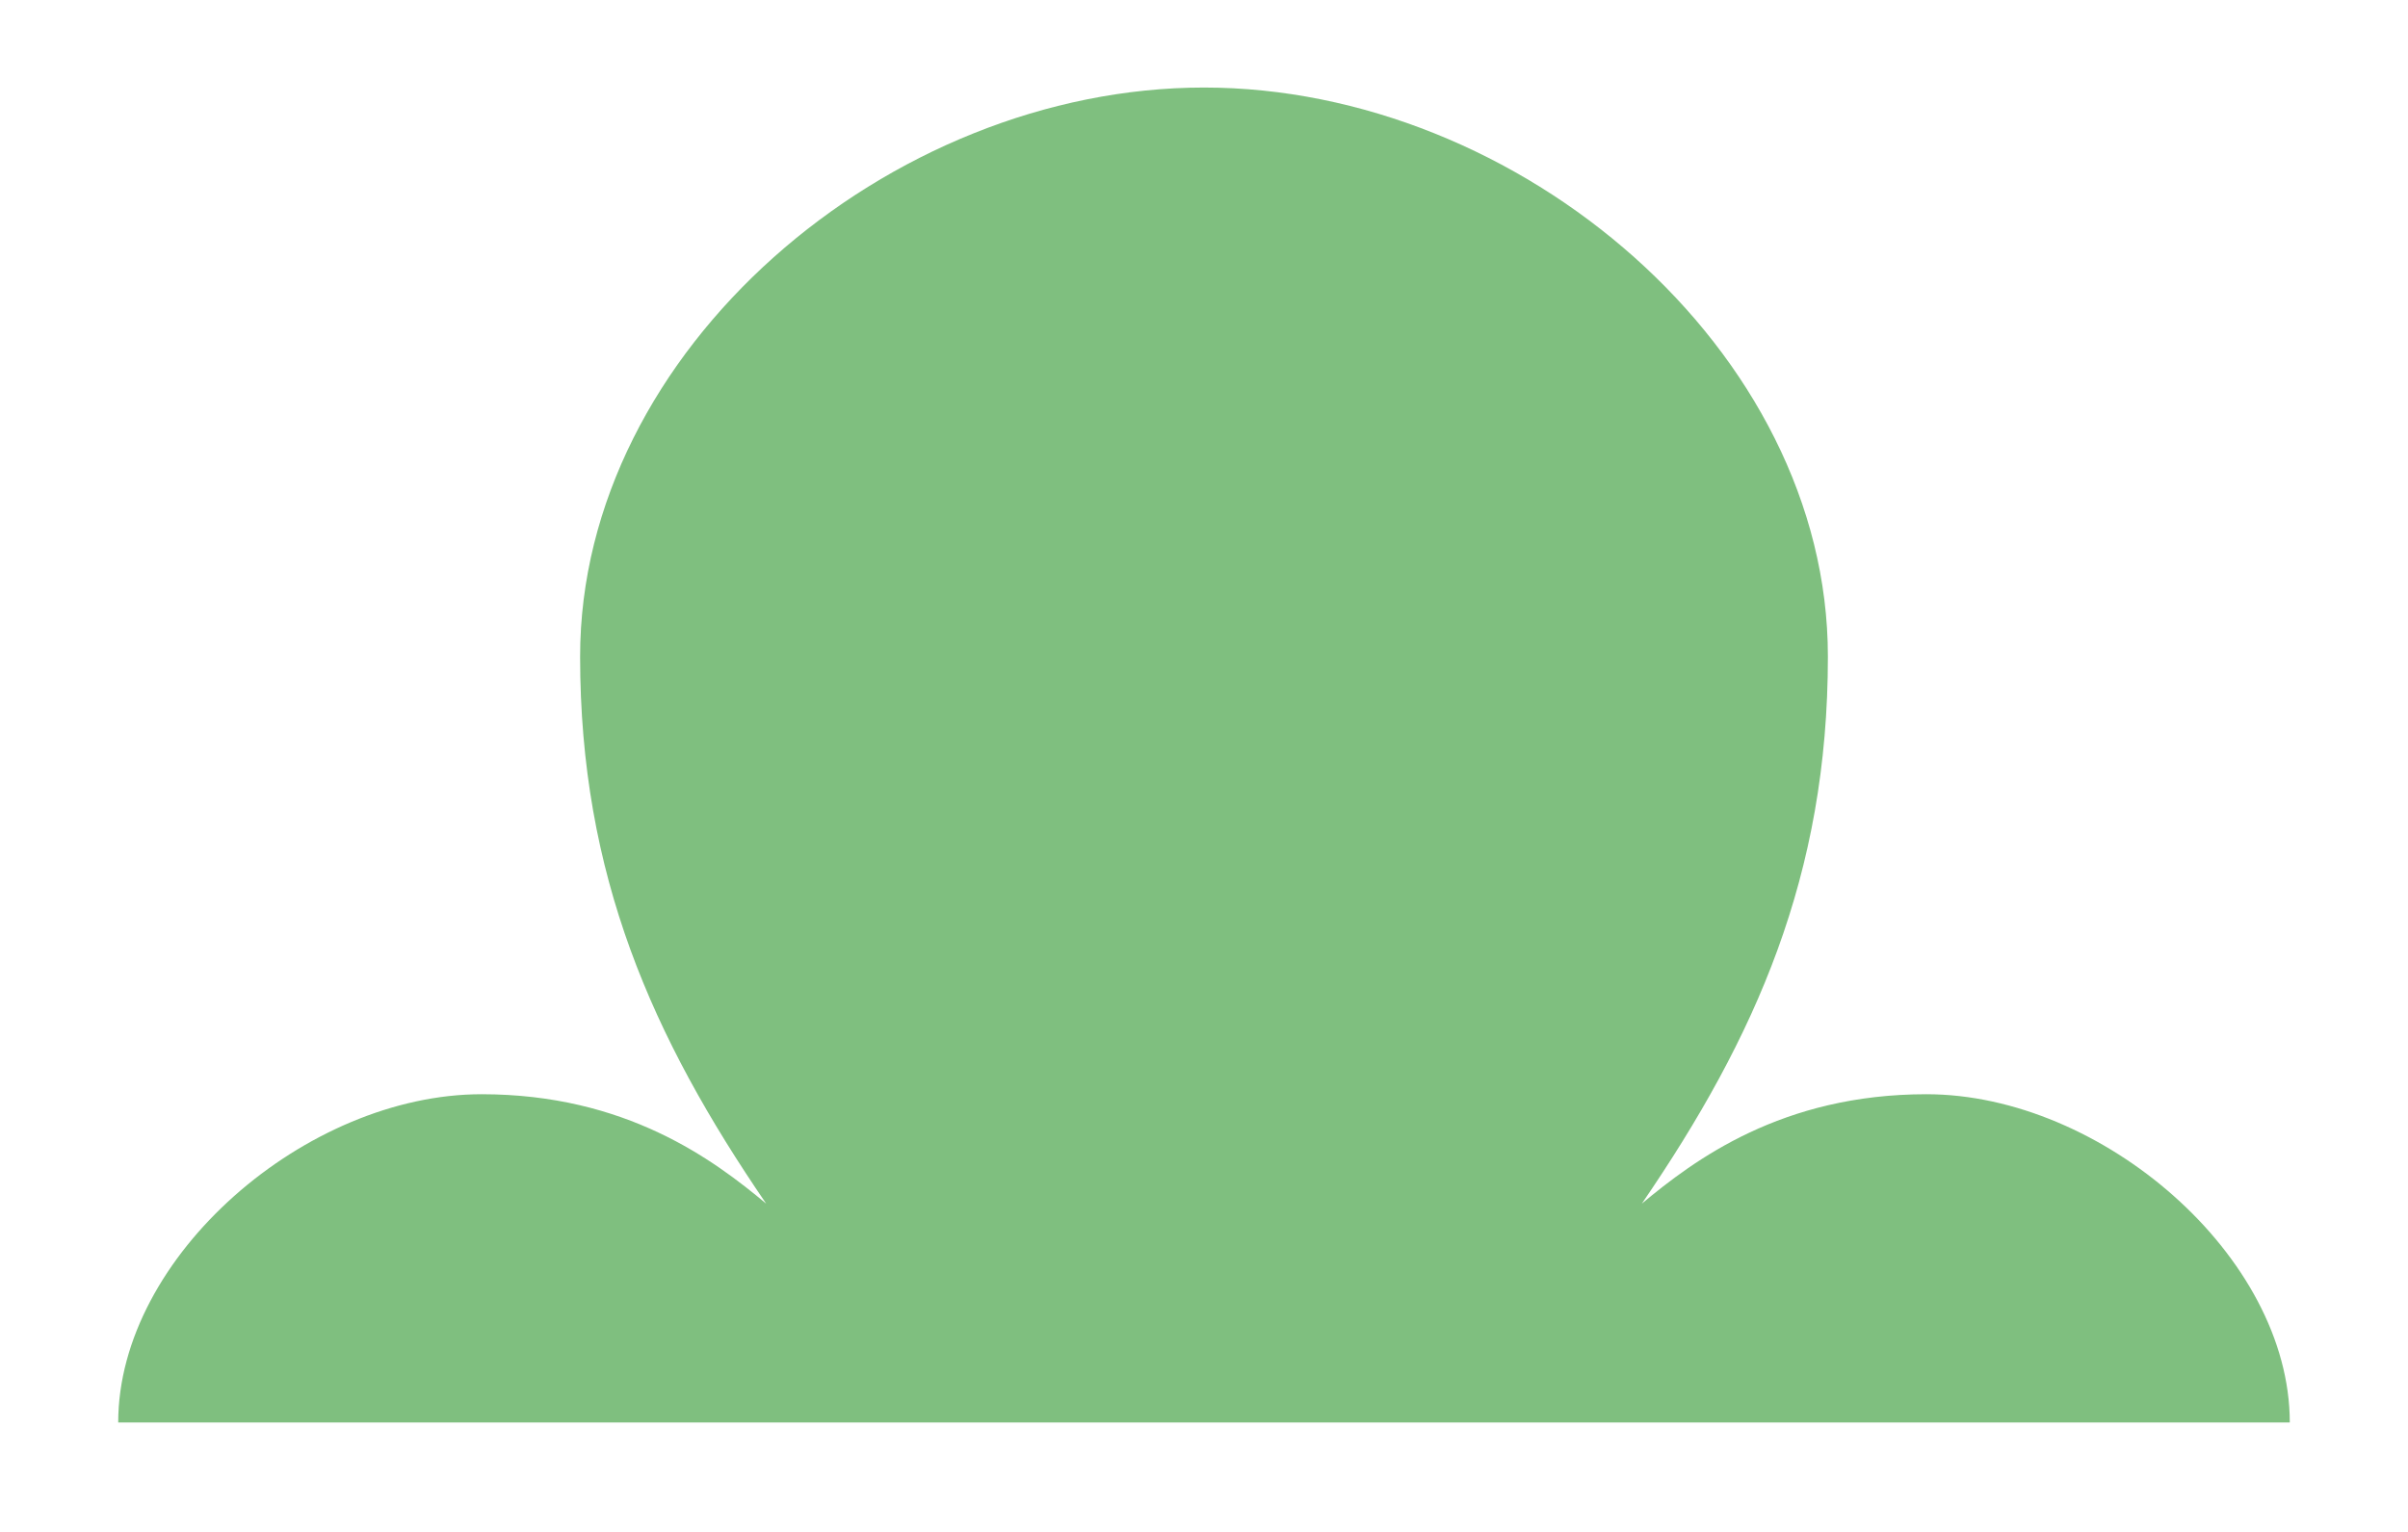
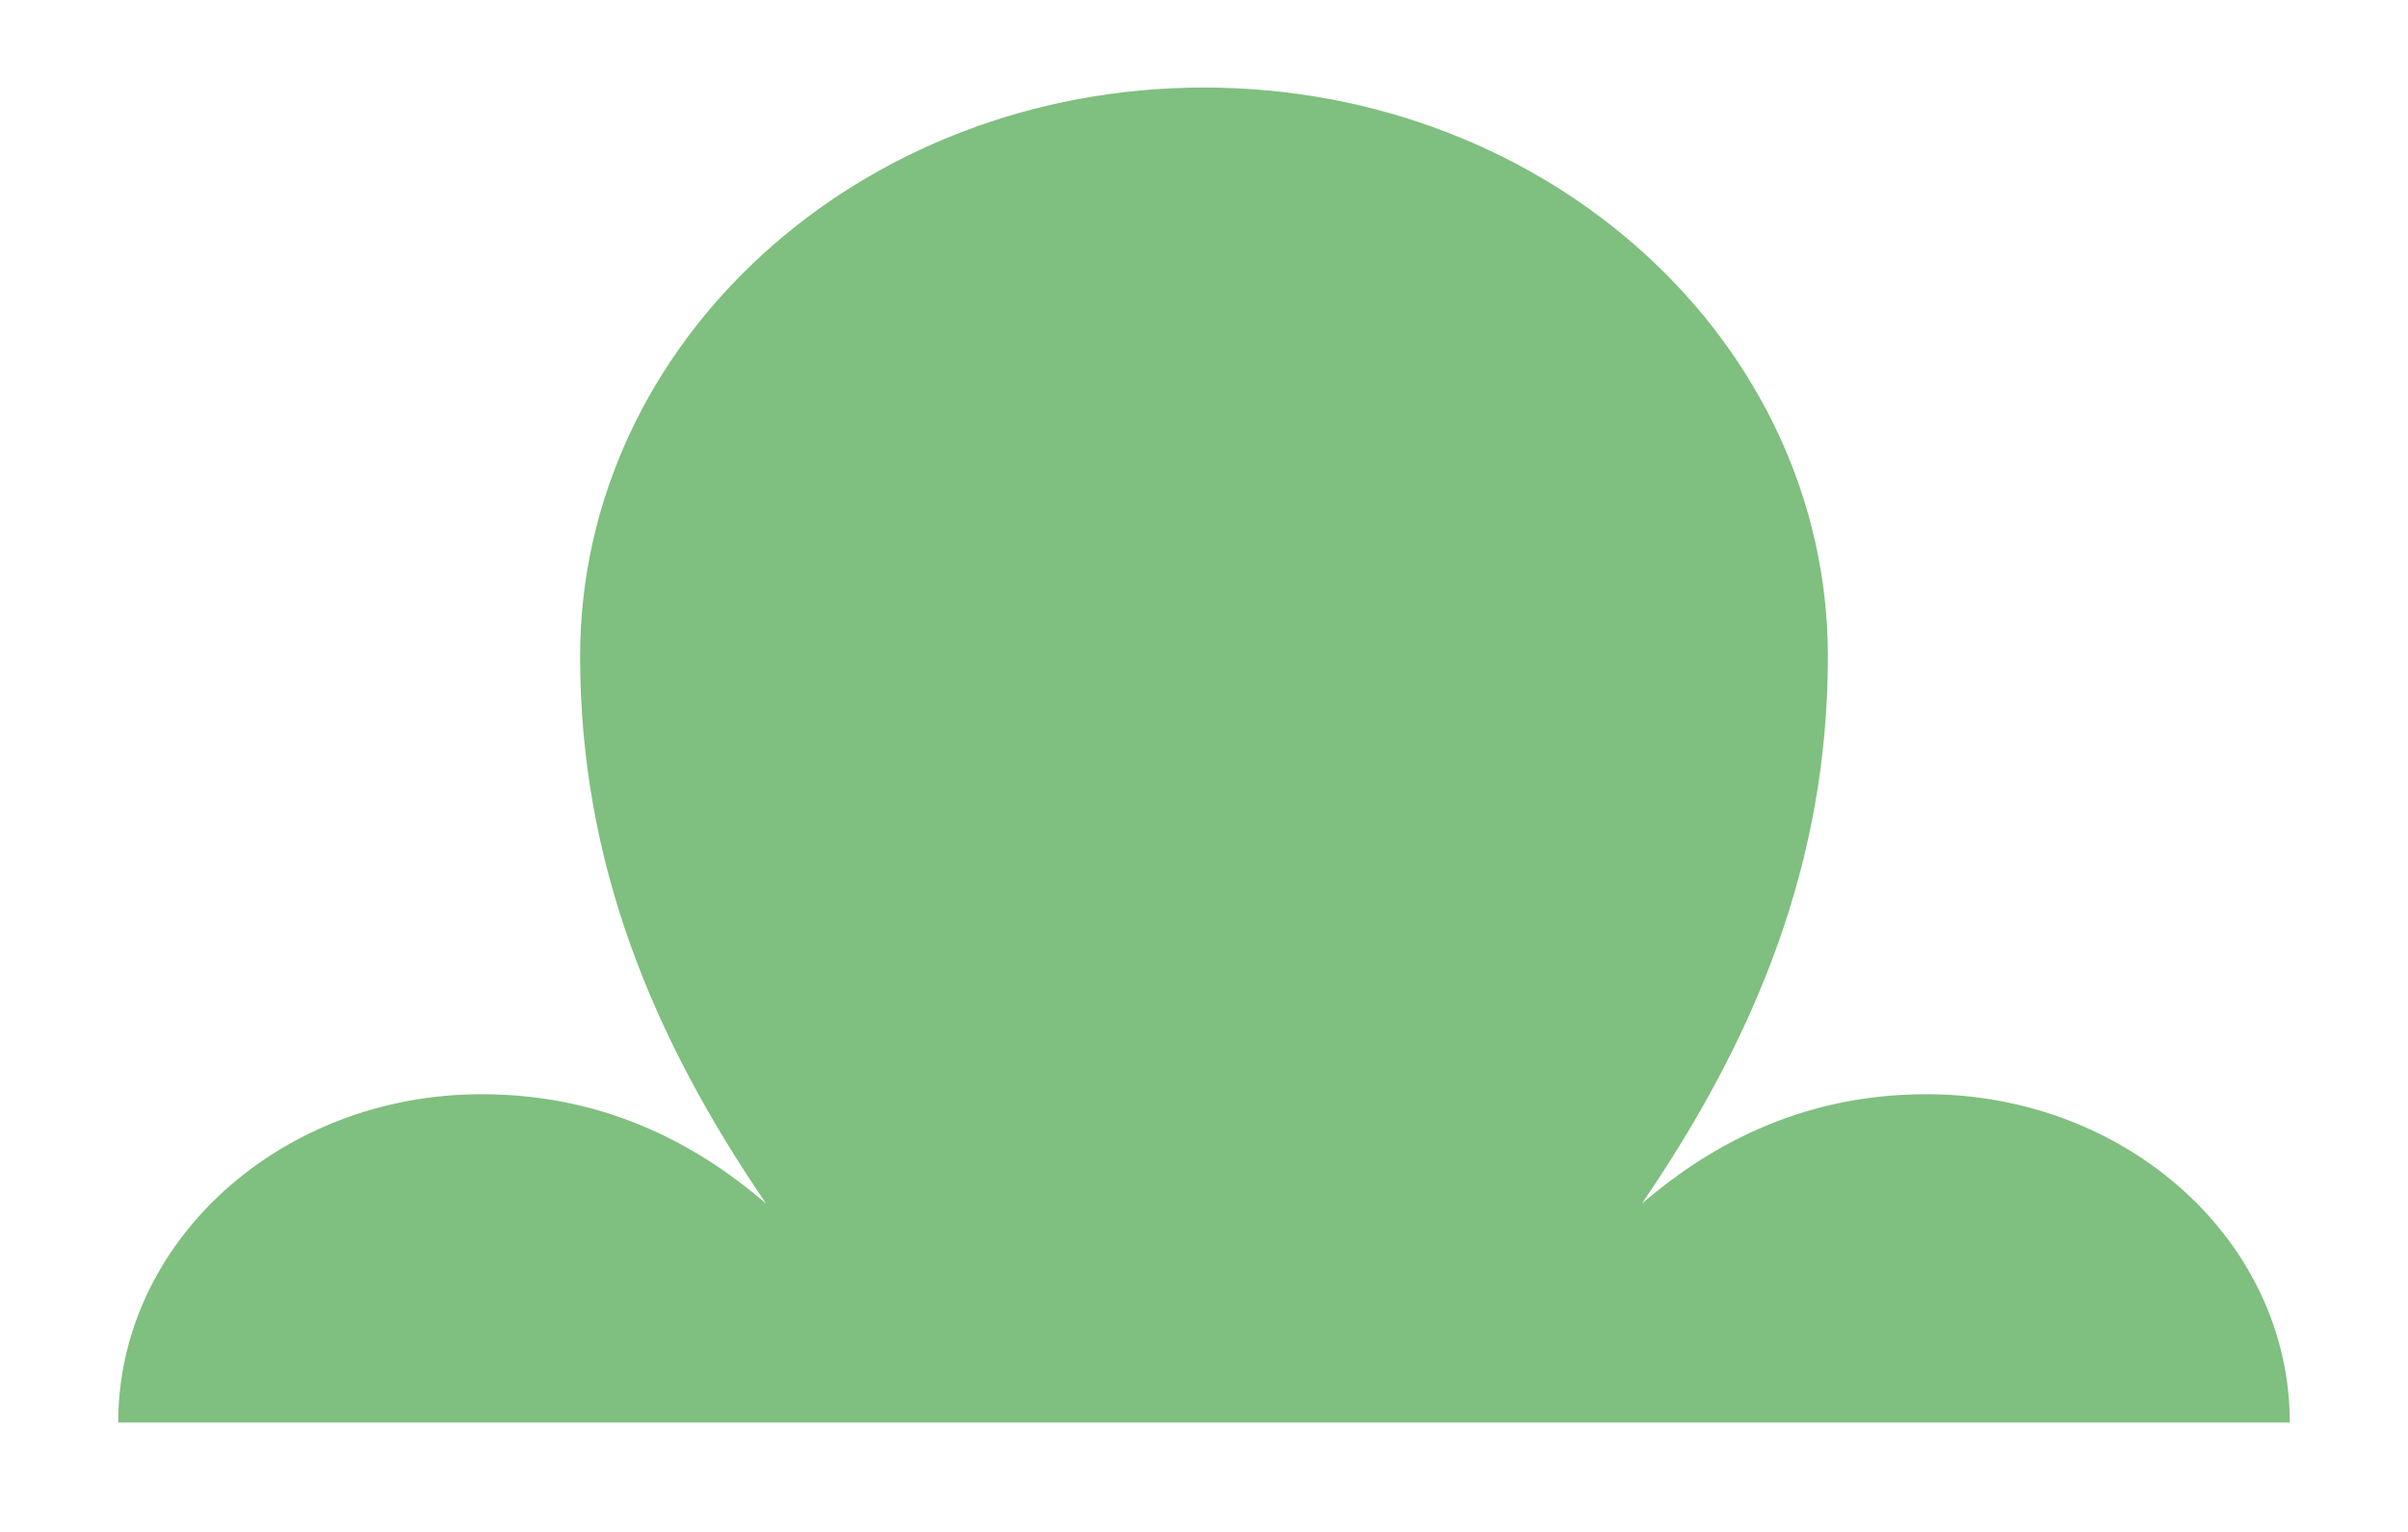
<svg xmlns="http://www.w3.org/2000/svg" viewBox="-275 -325 550 350" width="550mm" height="350mm">
-   <path d="   M -248 0    C -248 -38 -205 -75 -165 -75    C -132 -75 -112 -60 -100 -50    C -126 -88 -142.5 -125 -142.5 -175    C -142.5 -245 -72 -305 0 -305    C 72 -305 142.5 -245 142.5 -175    C 142.5 -125 126 -88 100 -50    C 112 -60 132 -75 165 -75    C 205 -75 248 -38 248 0    L -248 0 Z" fill="#008000" fill-opacity="0.5" />
+   <path d="     M -248 0      C -248 -41.4, -210.8 -75, -165 -75      C -135 -75, -114 -62, -100 -50      C -126 -88, -142.5 -128, -142.5 -175      C -142.5 -246.8, -78.7 -305, 0 -305      C 78.7 -305, 142.5 -246.8, 142.5 -175      C 142.5 -128, 126 -88, 100 -50      C 114 -62, 135 -75, 165 -75      C 210.8 -75, 248 -41.4, 248 0      L -248 0 Z" fill="#008000" fill-opacity="0.5" />
</svg>
